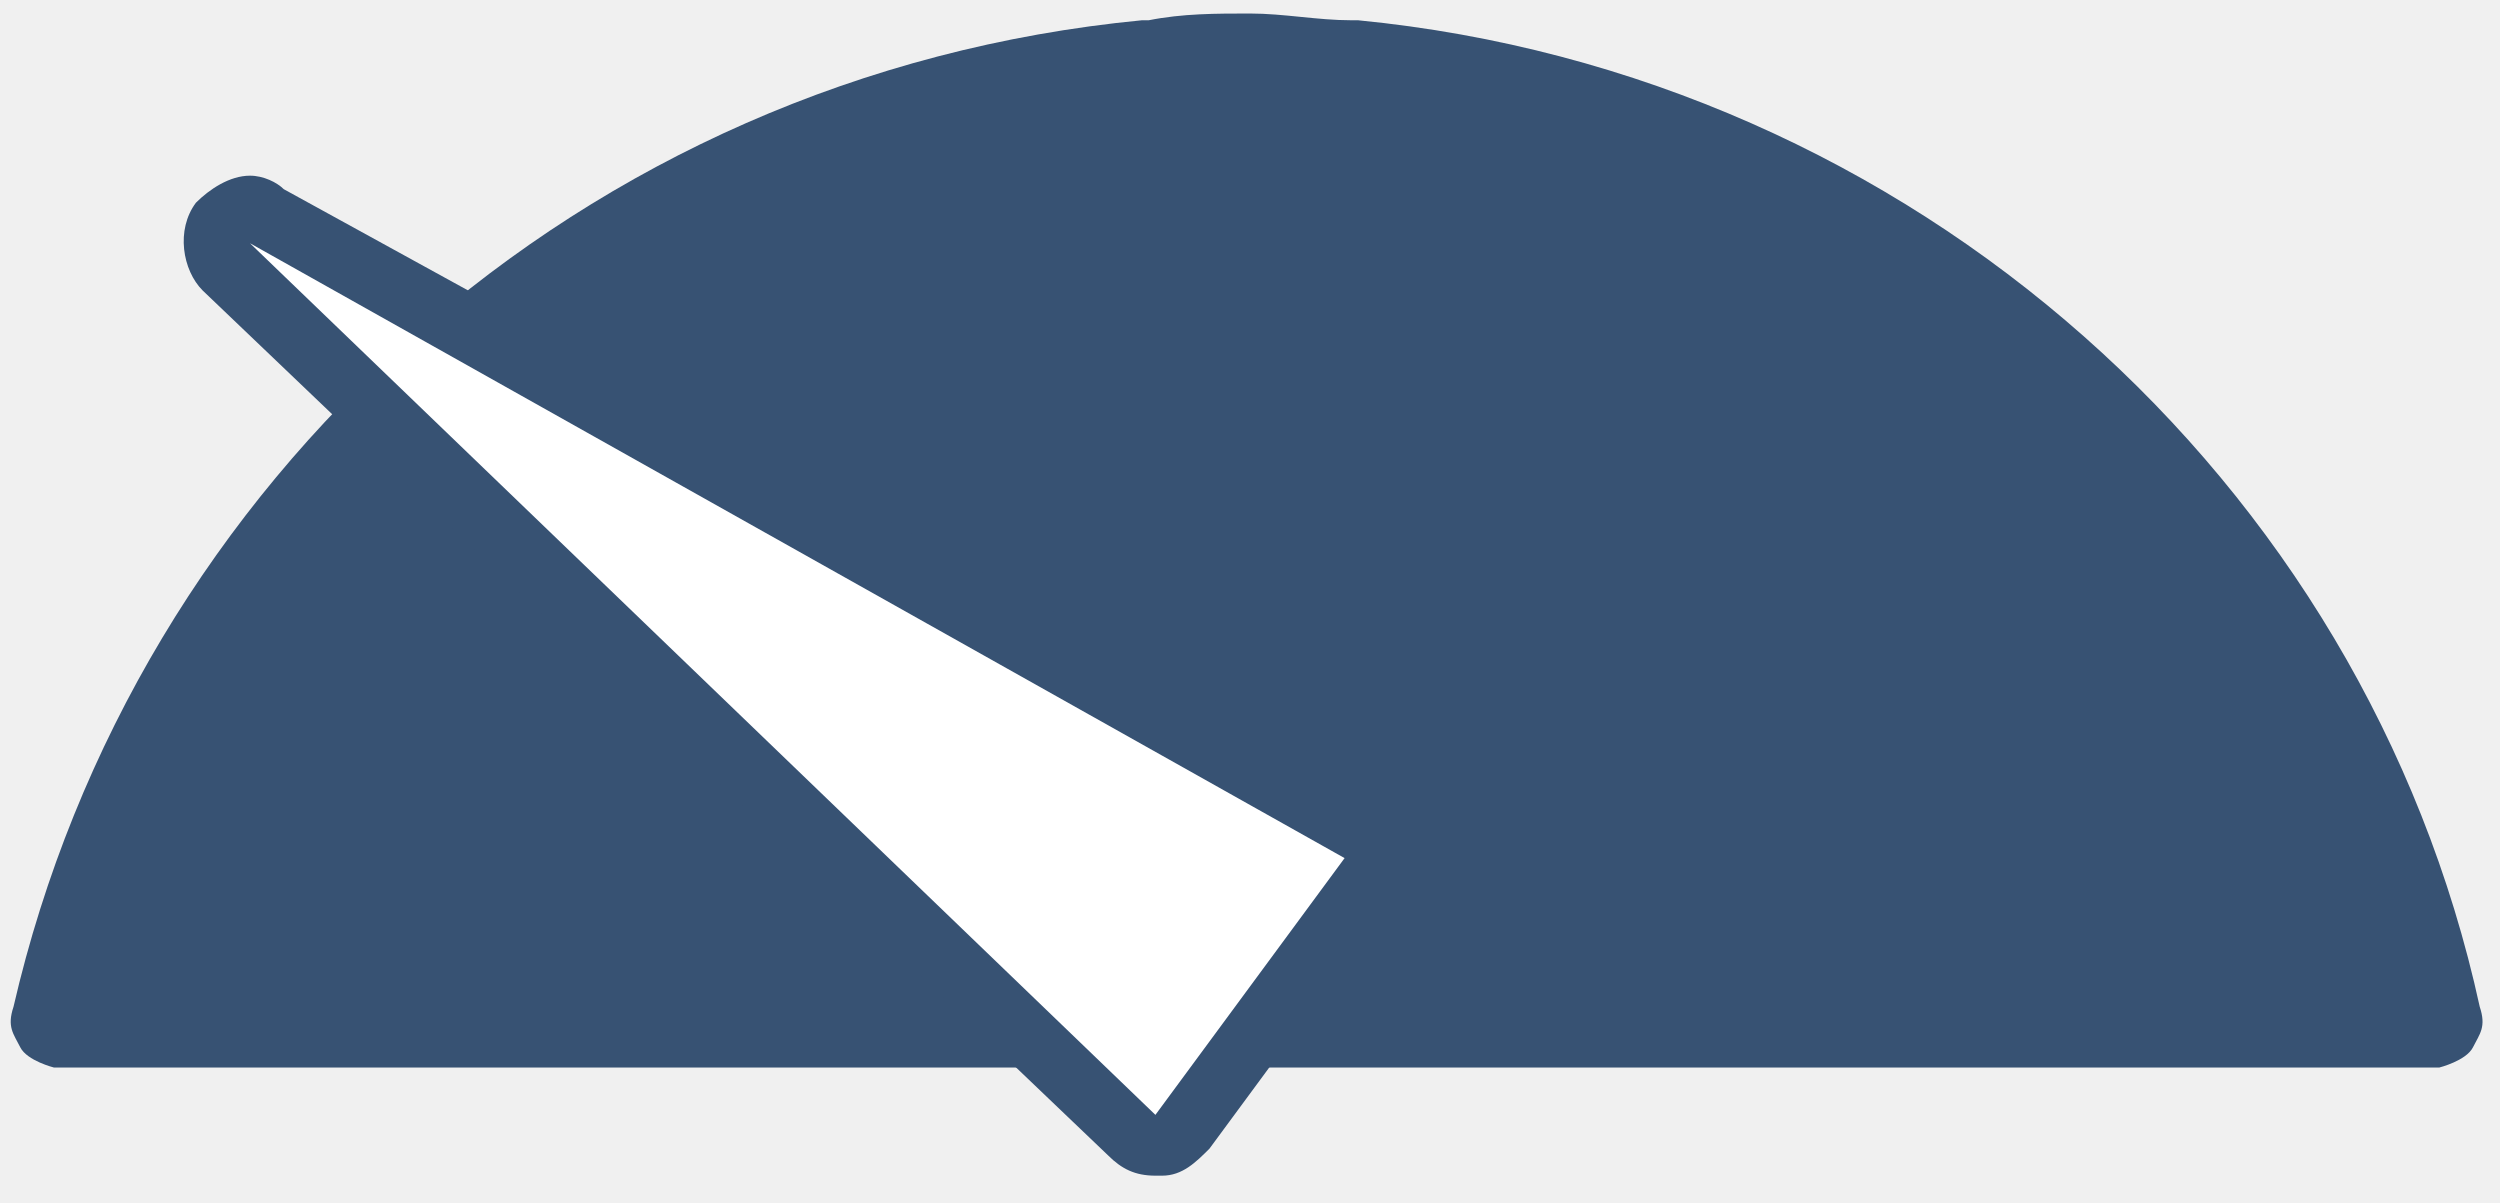
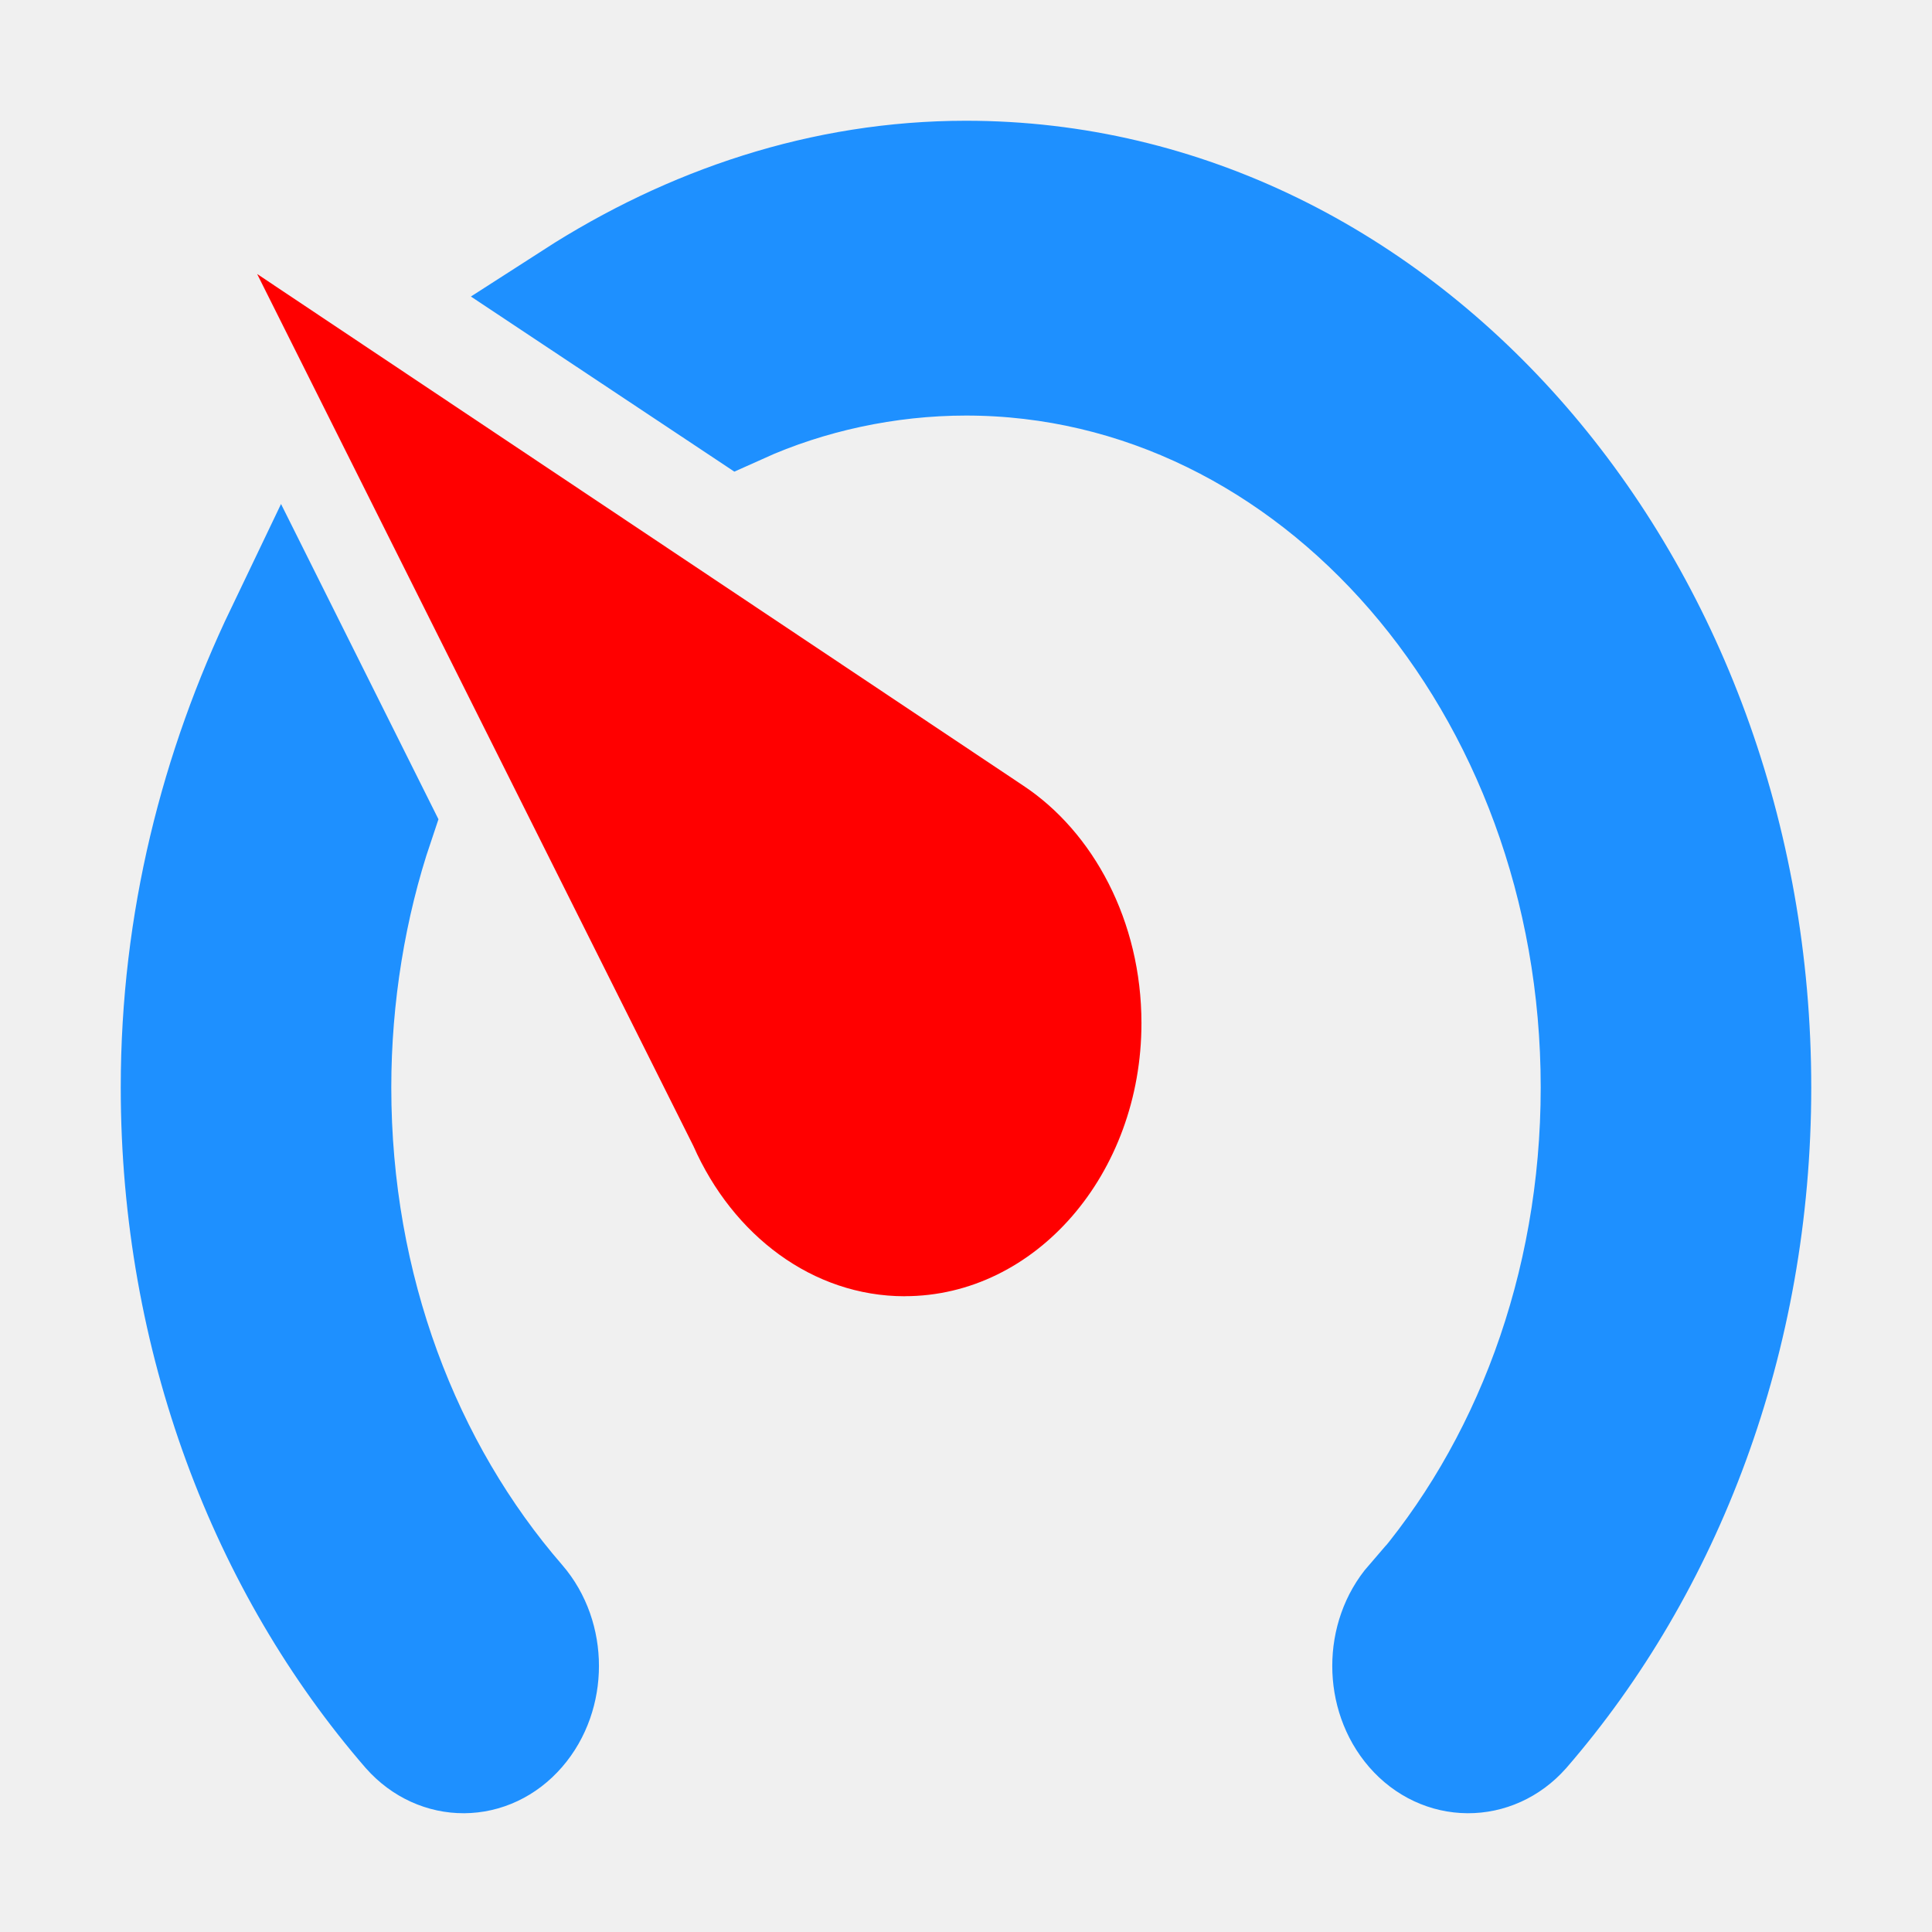
- <svg xmlns="http://www.w3.org/2000/svg" viewBox="0 0 37 17.8">
-   <path d="M36.7 14.9C35 7.1 28.3 1.1 20.1.3H20c-.5 0-1-.1-1.5-.1s-1 0-1.5.1h-.1C8.6 1.1 2 7.1.2 14.9c-.1.3 0 .4.1.6s.5.3.5.3h35.3s.4-.1.5-.3c.1-.2.2-.3.1-.6z" fill="#375273" />
-   <path d="M17.1 17c-.1 0-.3 0-.3-.1L3.4 4c-.2-.2-.2-.5-.1-.7.1-.1.2-.2.4-.2.1 0 .2 0 .2.1l16.2 9.1c.1.1.2.2.2.3 0 .1 0 .3-.1.4l-2.8 3.8c0 .1-.1.2-.3.2z" fill="#fff" />
-   <path d="M3.7 3.6l16.2 9.1-2.8 3.8L3.7 3.6m0-1c-.3 0-.6.2-.8.4-.3.4-.2 1 .1 1.3l13.4 12.8c.2.2.4.3.7.3h.1c.3 0 .5-.2.7-.4l2.8-3.8c.2-.2.2-.5.2-.8-.1-.3-.2-.5-.5-.7L4.2 2.8c-.1-.1-.3-.2-.5-.2z" fill="#375273" />
+ <svg xmlns="http://www.w3.org/2000/svg" height="32" viewBox="0 0 32 32" width="32">
+   <path d="m16 2.934c-2.365 0-4.573.754-6.494 1.99l2.744 1.824c1.137-.513 2.443-.799 3.75-.799 5.773 0 10.453 5.4 10.453 12.062 0 3.332-1.163 6.347-3.057 8.519h-.013c-.51.588-.51 1.538 0 2.126.51.588 1.346.588 1.855.015 2.365-2.729 3.828-6.498 3.828-10.66 0-8.327-5.85-15.077-13.066-15.077m-13.066 15.077c0 4.161 1.463 7.931 3.828 10.66.51.573 1.333.573 1.842-.015.51-.588.51-1.538 0-2.126-1.895-2.186-3.057-5.187-3.057-8.519 0-1.508.248-3.015.706-4.372l-1.581-3.166c-1.084 2.262-1.738 4.795-1.738 7.539z" fill="#1e90ff" stroke="#1e90ff" stroke-width="1.868" />
+   <path d="m14.986 21.469c2.165 0 3.92-2.025 3.92-4.523 0-1.689-.797-3.166-1.96-3.935l-12.687-8.473 7.226 14.444c.653 1.478 1.973 2.488 3.502 2.488" fill="#f00" stroke-width=".934" />
</svg>
